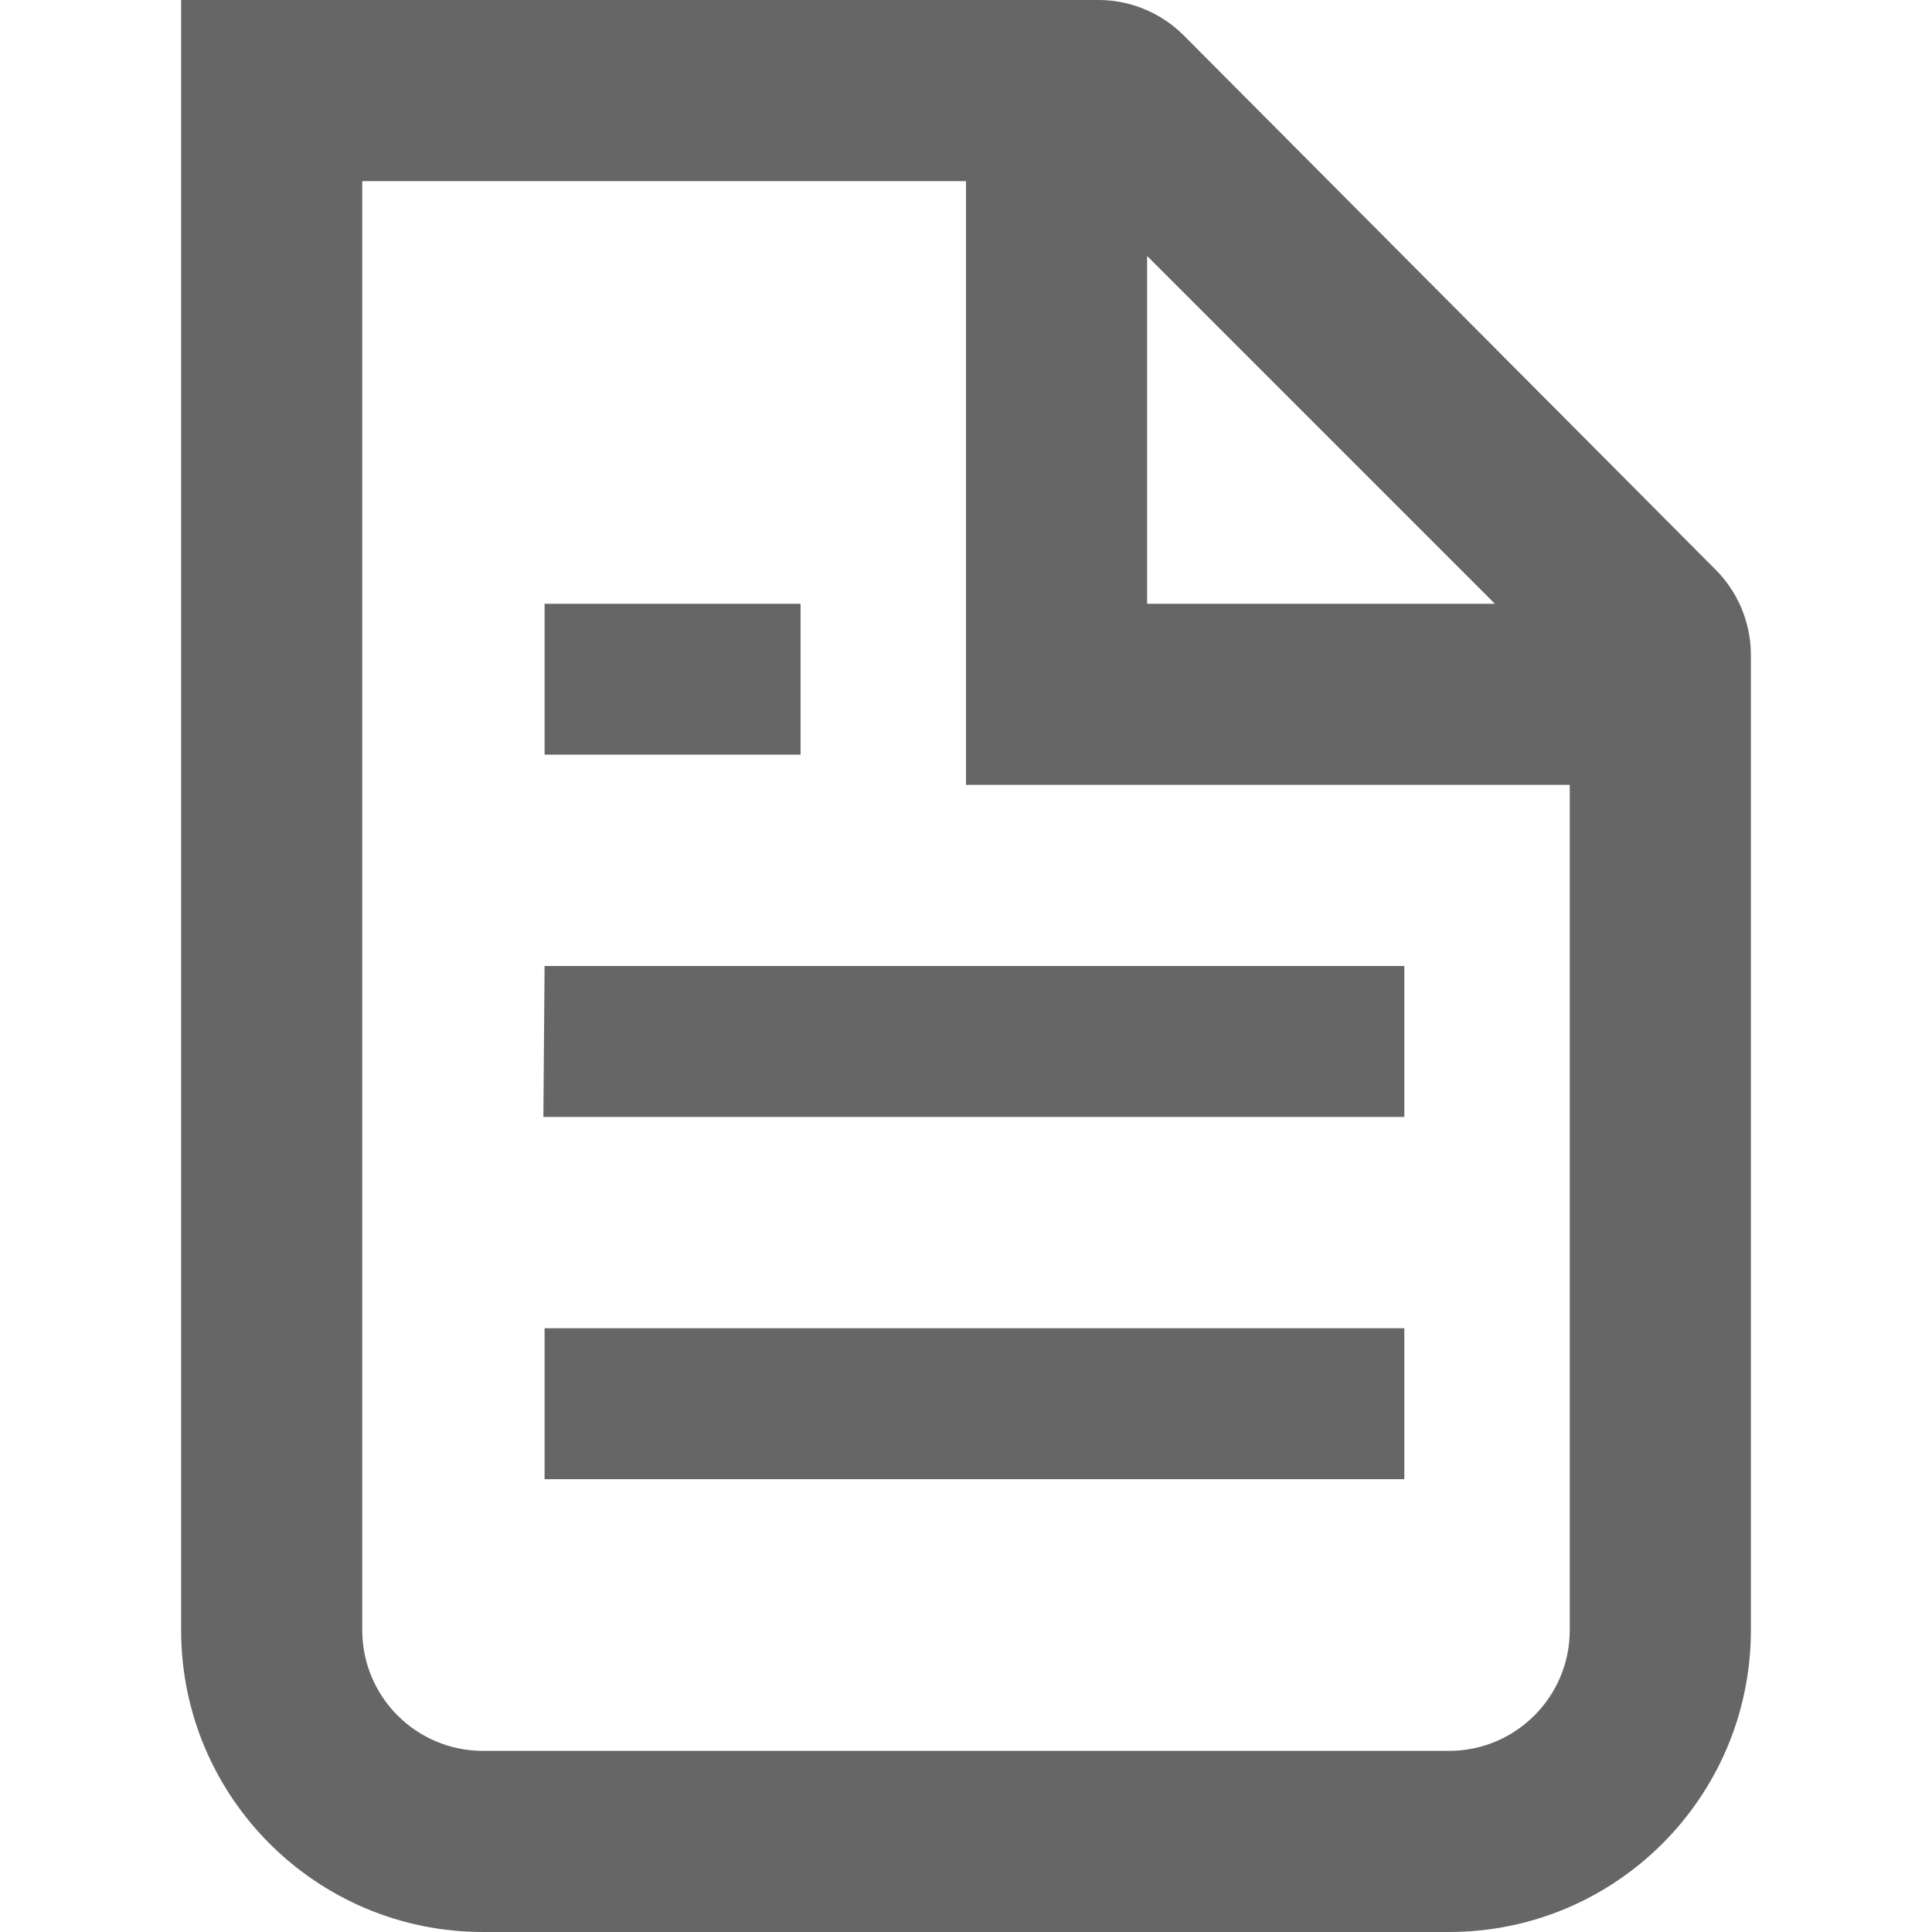
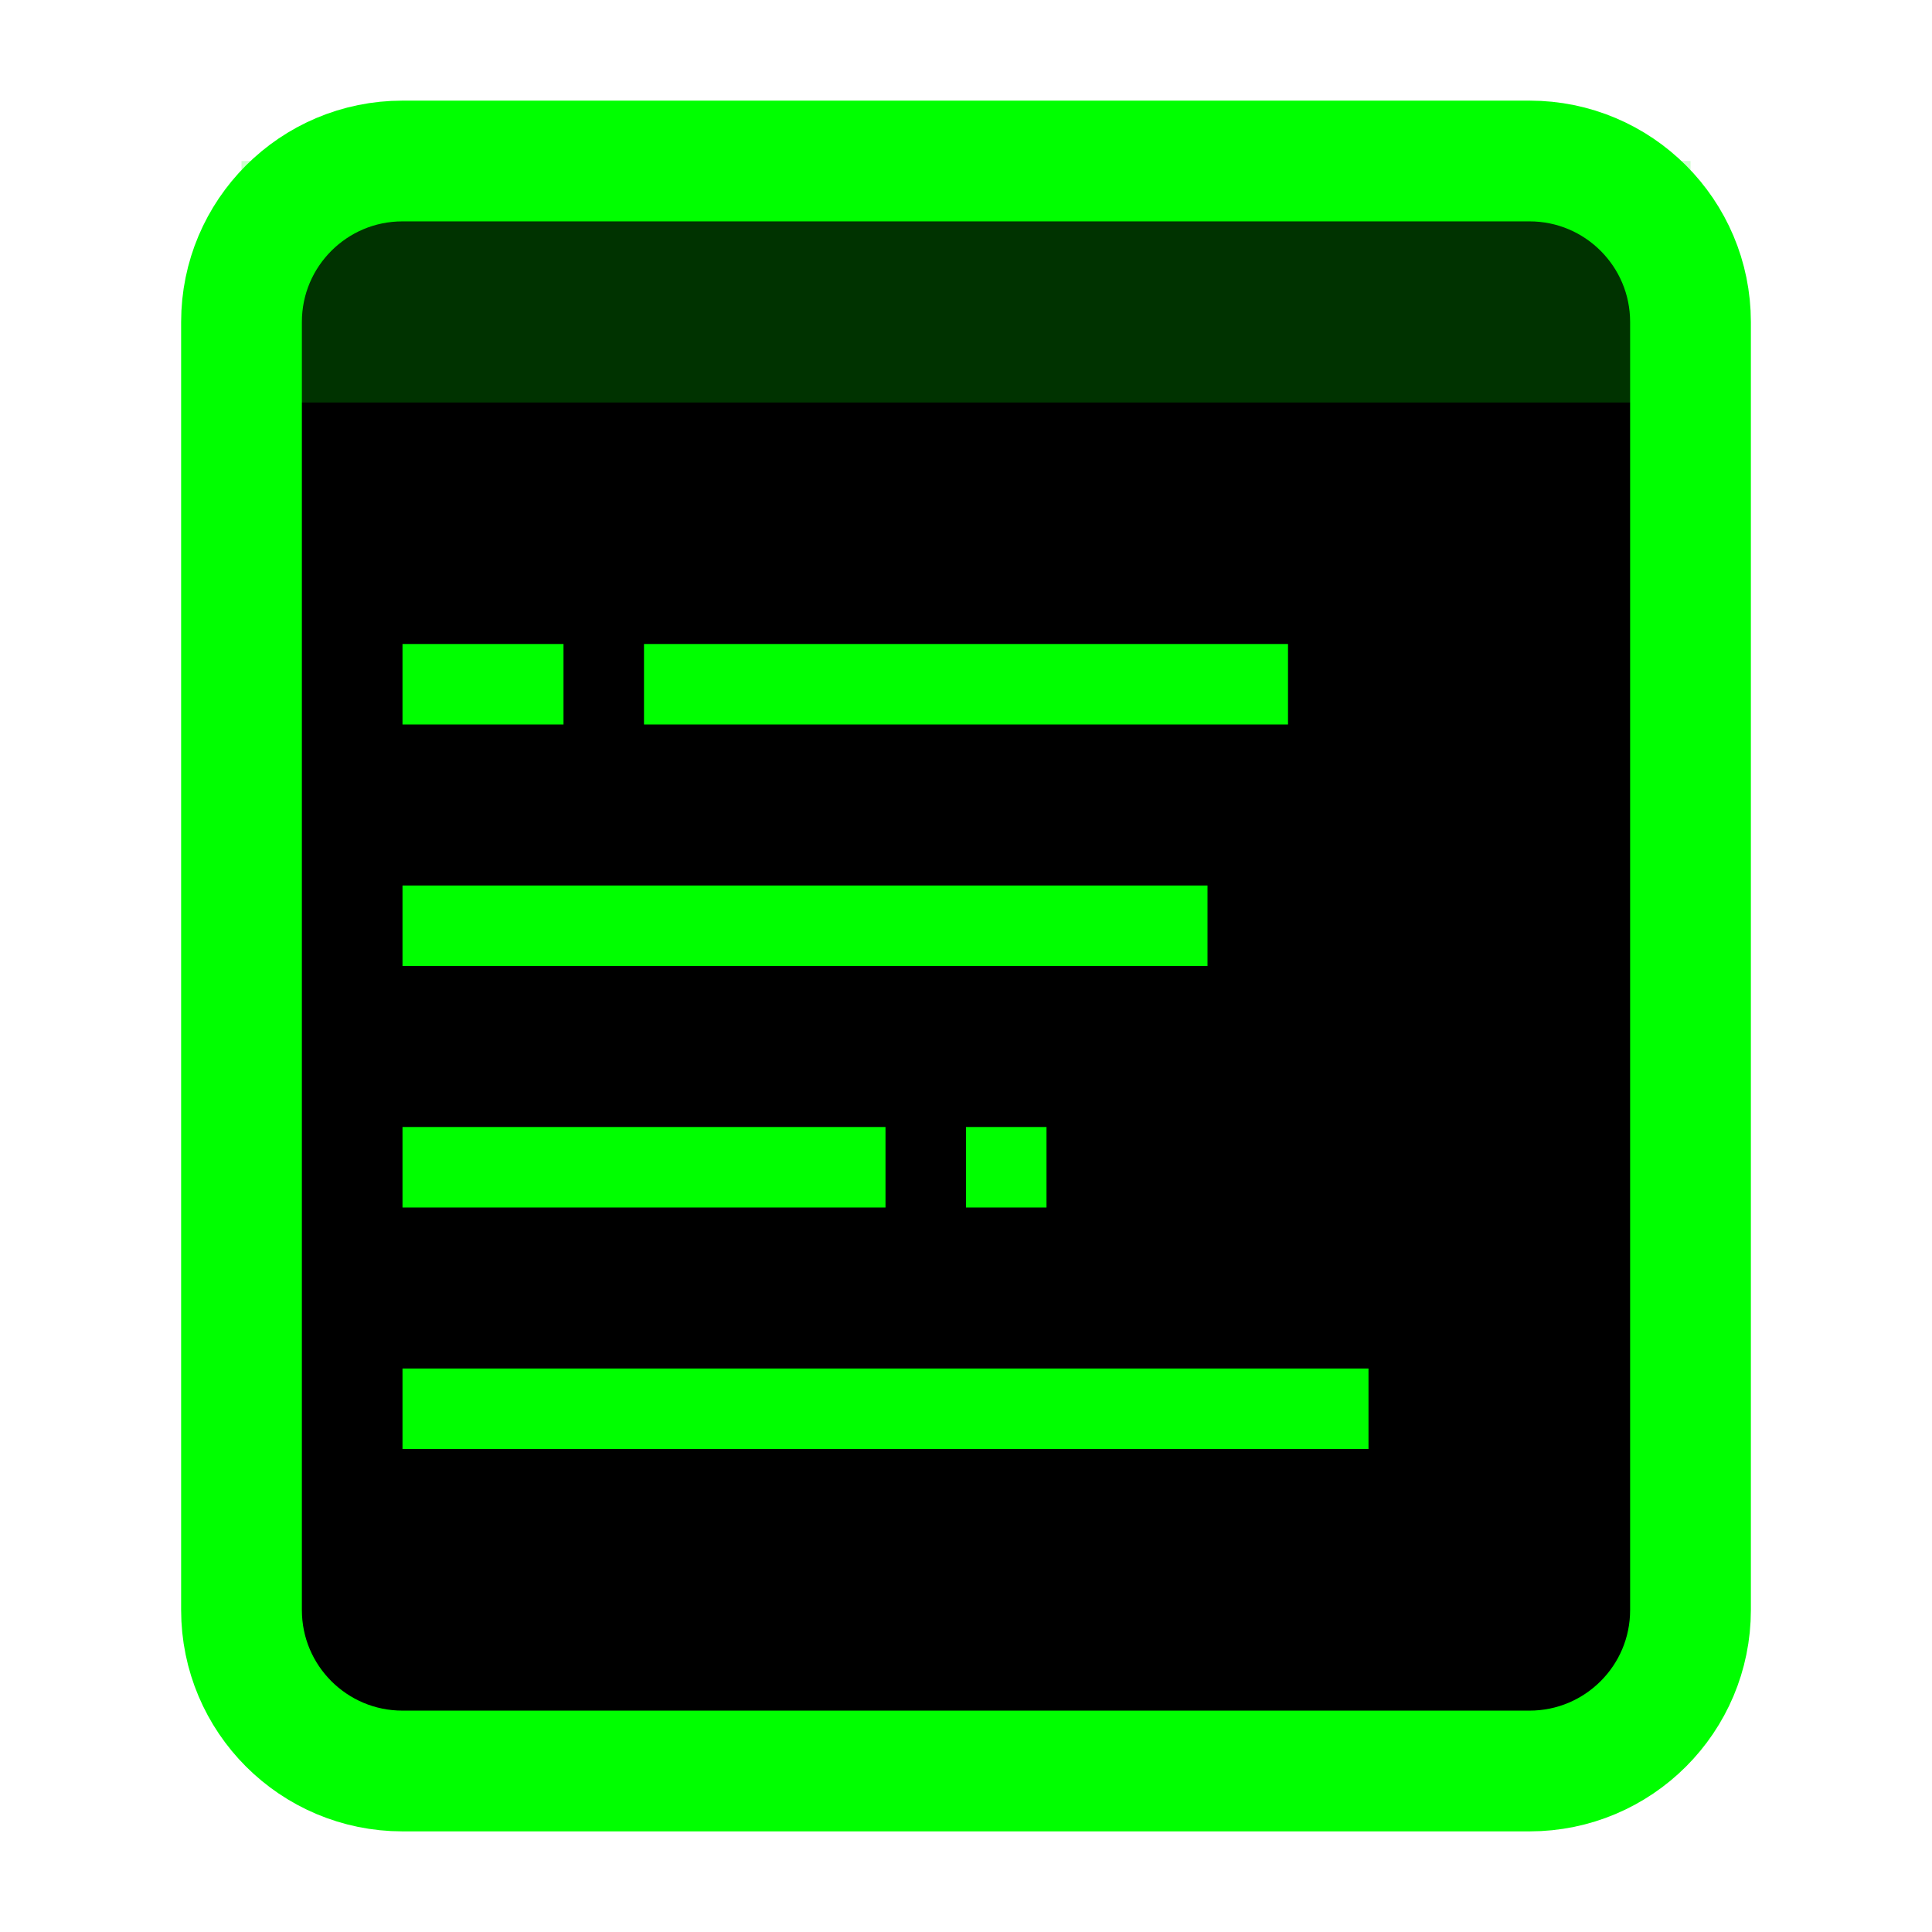
- <svg xmlns="http://www.w3.org/2000/svg" fill="none" viewBox="0 0 16 16">
-   <path d="M14.5 13.5V5.41a1 1 0 0 0-.3-.7L9.8.29A1 1 0 0 0 9.08 0H1.5v13.5A2.5 2.5 0 0 0 4 16h8a2.5 2.5 0 0 0 2.5-2.5m-1.5 0v-7H8v-5H3v12a1 1 0 0 0 1 1h8a1 1 0 0 0 1-1M9.5 5V2.12L12.38 5zM5.13 5h-.62v1.25h2.12V5zm-.62 3h7.12v1.25H4.5zm.62 3h-.62v1.25h7.12V11z" clip-rule="evenodd" fill="#666" fill-rule="evenodd" />
+ <svg xmlns="http://www.w3.org/2000/svg" fill="none" viewBox="0 0 24 24">
+   <rect x="3" y="2" width="18" height="20" rx="2" stroke="#00ff00" stroke-width="1.5" fill="#000" />
+   <rect x="3" y="2" width="18" height="3" fill="#00ff00" fill-opacity="0.2" />
+   <rect x="5" y="8" width="2" height="1" fill="#00ff00" />
+   <rect x="8" y="8" width="8" height="1" fill="#00ff00" />
+   <rect x="5" y="11" width="10" height="1" fill="#00ff00" />
+   <rect x="5" y="14" width="6" height="1" fill="#00ff00" />
+   <rect x="5" y="17" width="12" height="1" fill="#00ff00" />
+   <rect x="12" y="14" width="1" height="1" fill="#00ff00">
+     <animate attributeName="opacity" values="1;0;1" dur="1.5s" repeatCount="indefinite" />
+   </rect>
</svg>
